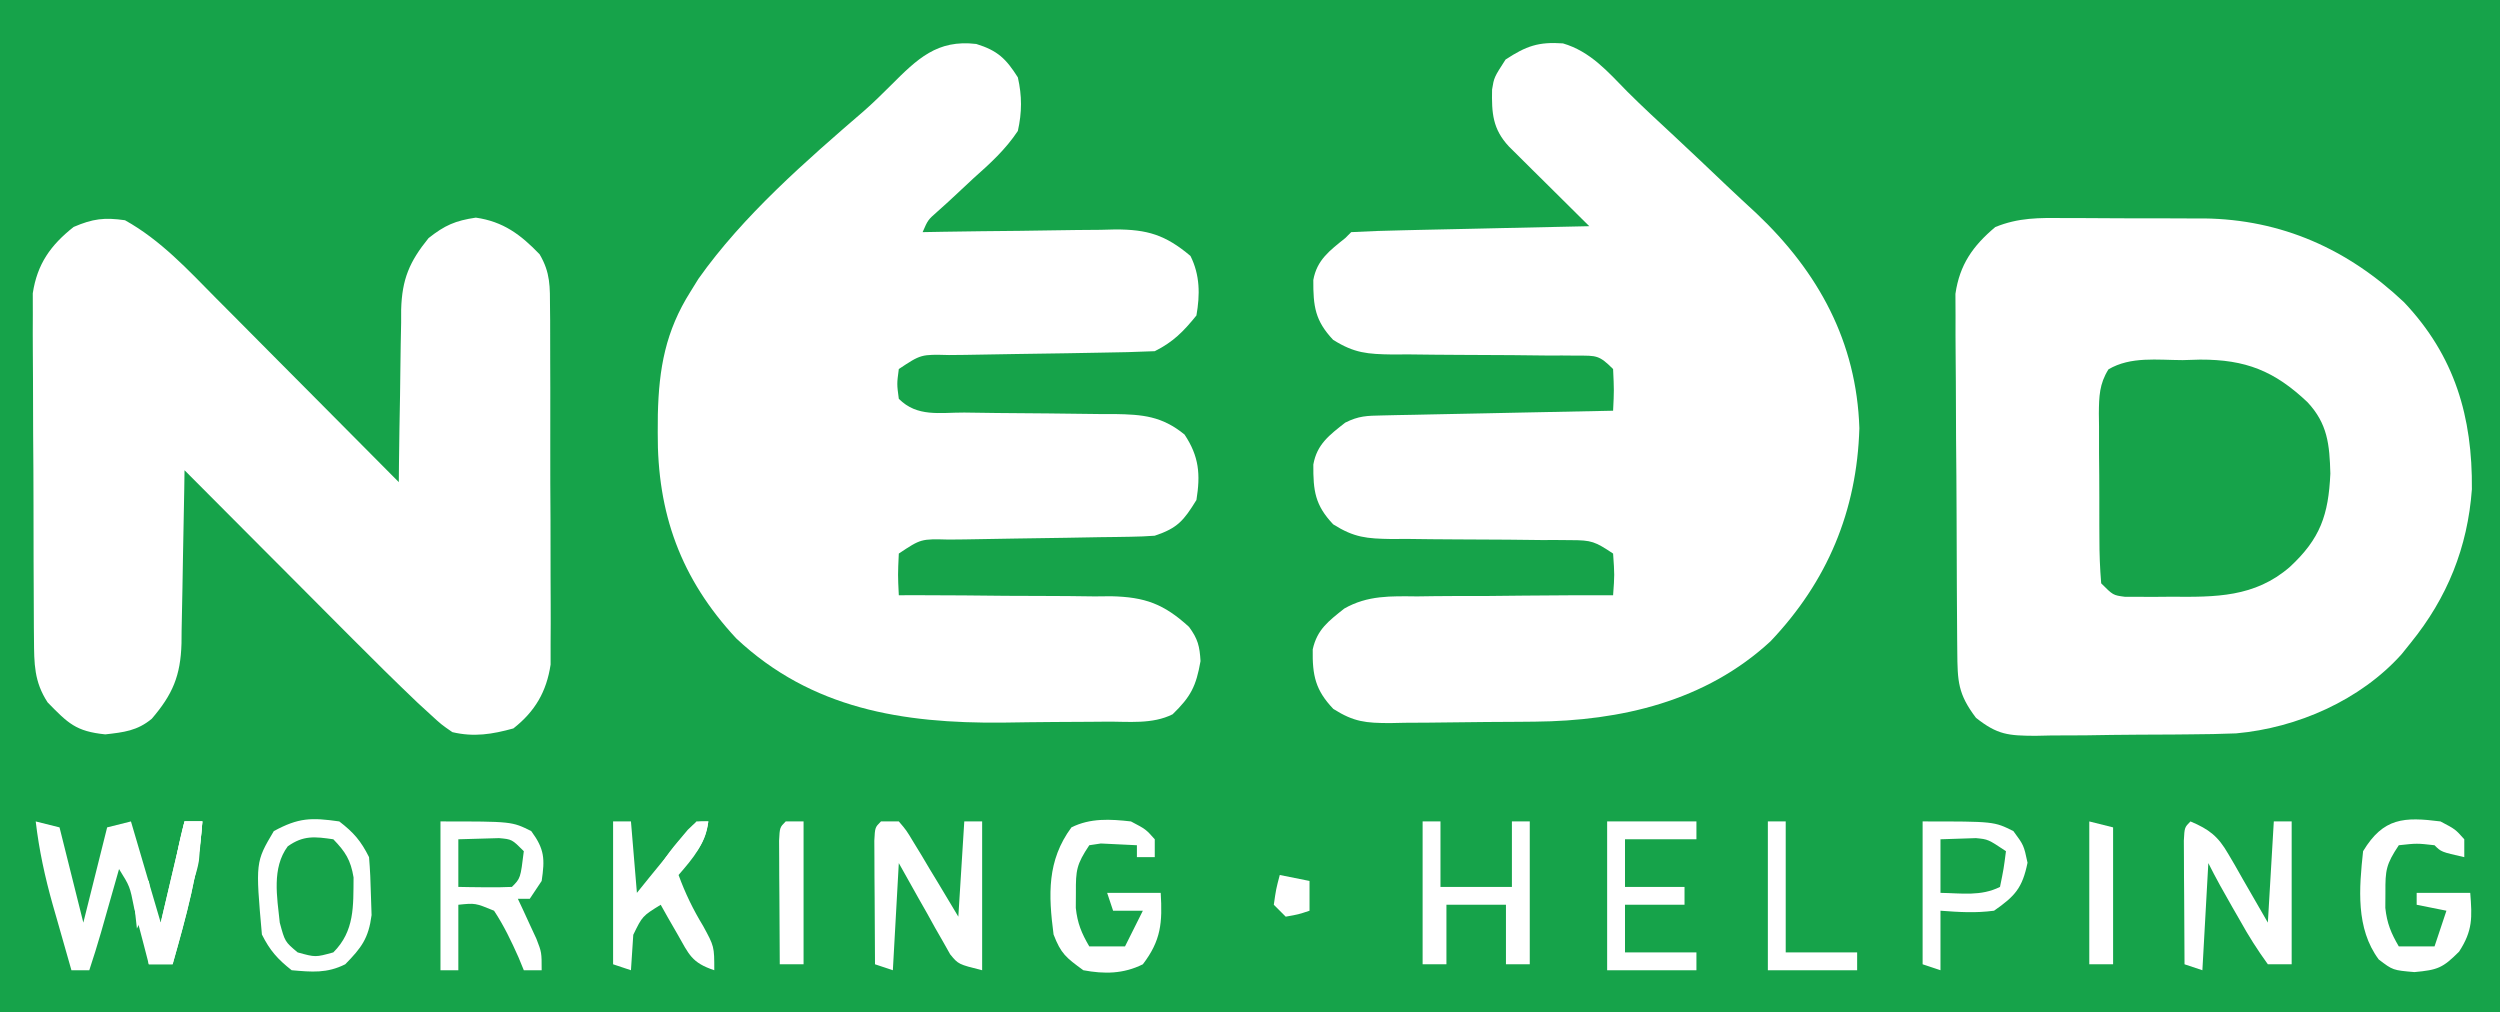
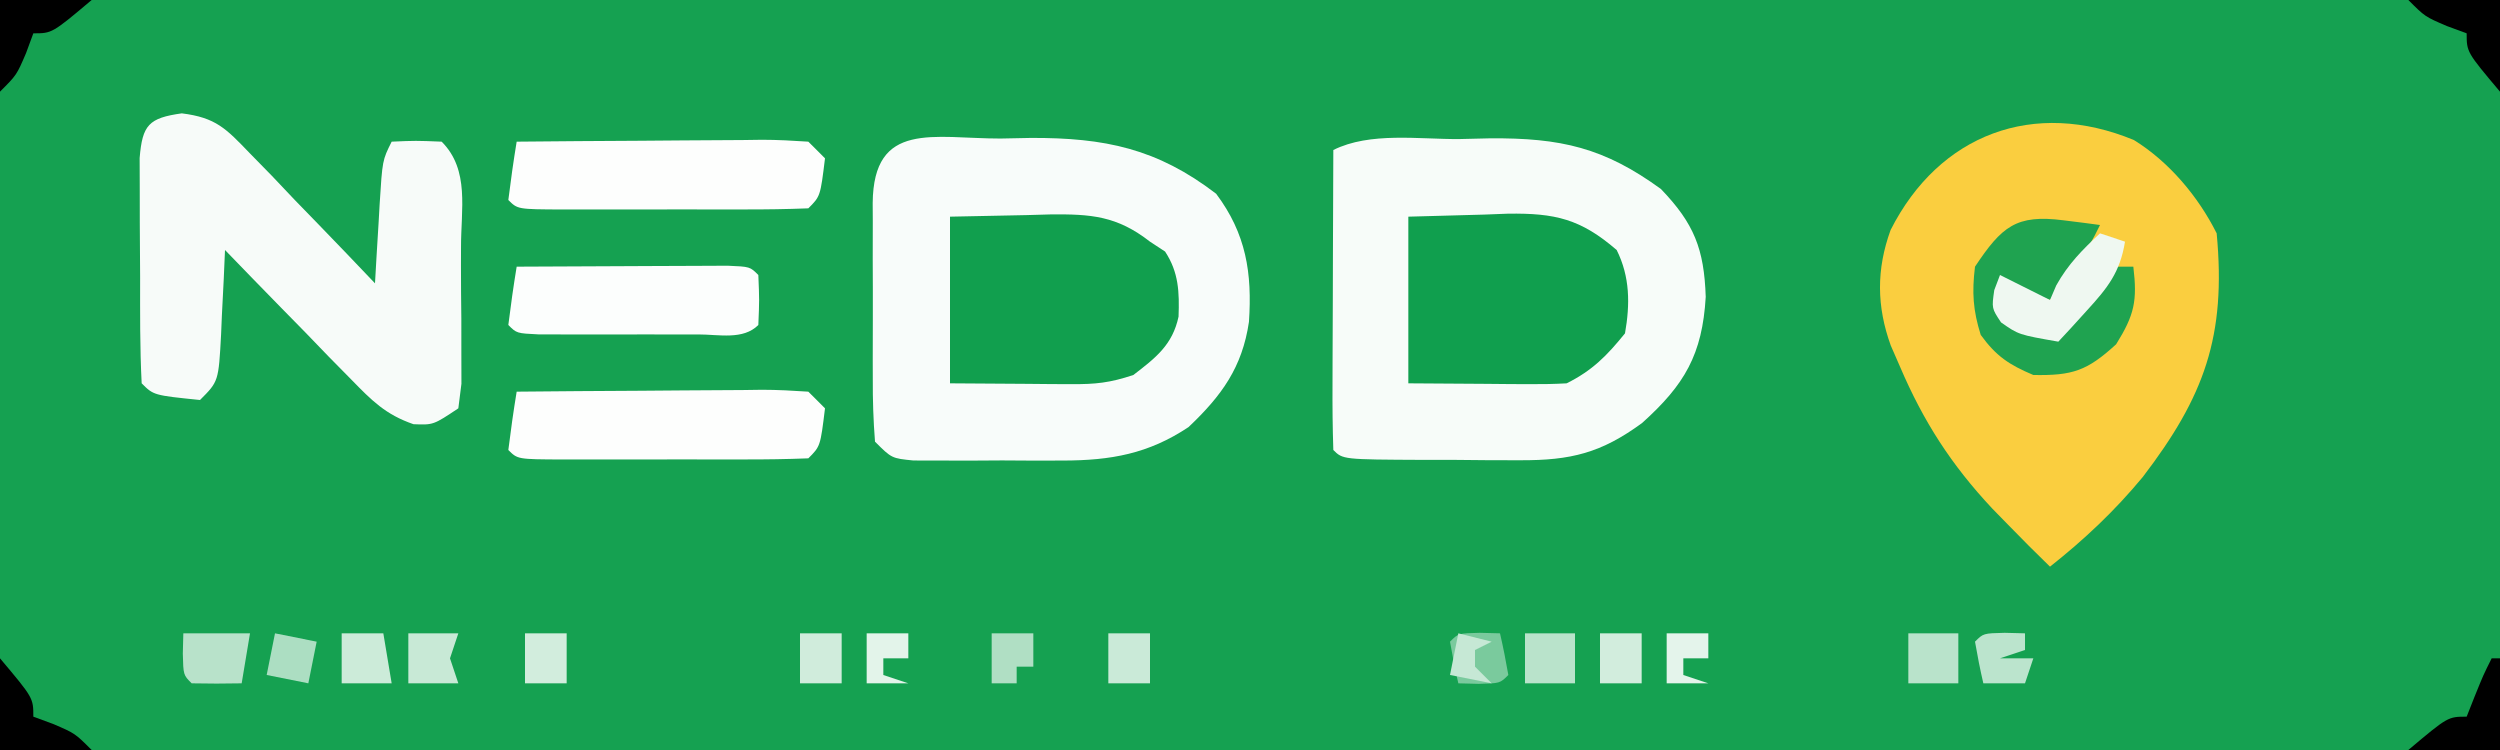
- <svg xmlns="http://www.w3.org/2000/svg" viewBox="395 520 420 170">
-   <path d="M0 0 C399.63 0 799.26 0 1211 0 C1211 399.63 1211 799.26 1211 1211 C811.37 1211 411.74 1211 0 1211 C0 811.37 0 411.74 0 0 Z " fill="#16a34a" transform="translate(0,0)" />
-   <path d="M0 0 C1.259 -0.001 1.259 -0.001 2.544 -0.002 C4.317 0.001 6.09 0.011 7.862 0.027 C10.555 0.051 13.247 0.048 15.939 0.041 C17.668 0.047 19.396 0.054 21.125 0.062 C22.319 0.061 22.319 0.061 23.537 0.06 C36.587 0.223 47.719 5.229 57.141 14.141 C65.679 23.159 68.653 33.421 68.539 45.559 C67.827 55.322 64.407 63.79 58.262 71.363 C57.76 71.988 57.259 72.614 56.742 73.258 C49.815 80.994 39.211 85.655 28.924 86.571 C26.364 86.675 23.812 86.719 21.25 86.734 C20.319 86.743 19.387 86.752 18.428 86.762 C16.472 86.776 14.517 86.785 12.561 86.789 C9.572 86.801 6.585 86.85 3.596 86.9 C1.689 86.91 -0.218 86.917 -2.125 86.922 C-3.015 86.941 -3.904 86.961 -4.821 86.981 C-9.319 86.948 -11.142 86.836 -14.777 83.953 C-17.815 79.942 -17.875 77.826 -17.915 72.806 C-17.922 72.132 -17.928 71.459 -17.935 70.765 C-17.955 68.532 -17.967 66.299 -17.977 64.066 C-17.981 63.303 -17.985 62.54 -17.989 61.754 C-18.01 57.715 -18.024 53.675 -18.033 49.635 C-18.045 45.467 -18.079 41.3 -18.119 37.133 C-18.145 33.924 -18.153 30.716 -18.157 27.507 C-18.162 25.972 -18.173 24.436 -18.192 22.9 C-18.216 20.746 -18.215 18.593 -18.208 16.438 C-18.217 14.602 -18.217 14.602 -18.226 12.729 C-17.514 7.818 -15.298 4.674 -11.534 1.511 C-7.637 -0.089 -4.174 -0.048 0 0 Z " fill="#FFFFFF" transform="translate(741.7383,556.6367)" />
-   <path d="M0 0 C4.62 1.354 7.527 4.747 10.828 8.114 C13.381 10.666 16.04 13.103 18.684 15.56 C21.634 18.308 24.555 21.086 27.476 23.865 C29.137 25.438 30.813 26.994 32.496 28.543 C42.937 38.425 49.329 50.138 49.801 64.648 C49.387 78.56 44.42 90.4 34.871 100.453 C23.951 110.536 9.741 113.82 -4.734 113.949 C-5.602 113.957 -6.469 113.965 -7.363 113.974 C-9.189 113.987 -11.016 113.998 -12.842 114.006 C-14.707 114.018 -16.572 114.038 -18.437 114.068 C-21.14 114.11 -23.843 114.126 -26.547 114.137 C-27.377 114.154 -28.208 114.172 -29.063 114.19 C-33.1 114.175 -35.082 114.023 -38.576 111.809 C-41.578 108.657 -42.113 106.196 -42.037 101.803 C-41.294 98.443 -39.356 97.041 -36.739 94.951 C-32.816 92.704 -28.911 92.862 -24.484 92.906 C-23.54 92.893 -22.595 92.879 -21.622 92.865 C-18.627 92.828 -15.633 92.831 -12.637 92.836 C-10.597 92.818 -8.557 92.797 -6.518 92.773 C-1.536 92.722 3.444 92.706 8.426 92.711 C8.676 89.295 8.676 89.295 8.426 85.711 C5.388 83.686 4.807 83.462 1.401 83.456 C0.596 83.449 -0.208 83.442 -1.037 83.434 C-1.903 83.435 -2.768 83.436 -3.66 83.438 C-5.496 83.417 -7.332 83.396 -9.168 83.375 C-12.06 83.352 -14.952 83.336 -17.845 83.33 C-20.638 83.321 -23.43 83.287 -26.223 83.25 C-27.084 83.255 -27.946 83.26 -28.834 83.265 C-32.935 83.198 -35.051 83.041 -38.596 80.802 C-41.644 77.58 -41.966 75.198 -41.934 70.75 C-41.331 67.331 -39.206 65.779 -36.574 63.711 C-34.291 62.569 -32.939 62.558 -30.4 62.506 C-29.109 62.476 -29.109 62.476 -27.792 62.445 C-26.861 62.428 -25.931 62.412 -24.973 62.395 C-24.021 62.374 -23.069 62.353 -22.089 62.332 C-19.042 62.266 -15.996 62.207 -12.949 62.148 C-10.887 62.105 -8.824 62.062 -6.762 62.018 C-1.699 61.91 3.363 61.809 8.426 61.711 C8.593 58.294 8.593 58.294 8.426 54.711 C6.064 52.349 5.623 52.461 2.423 52.456 C1.598 52.449 0.773 52.442 -0.076 52.434 C-0.969 52.435 -1.862 52.436 -2.781 52.438 C-4.666 52.417 -6.551 52.396 -8.436 52.375 C-11.411 52.352 -14.387 52.336 -17.363 52.33 C-20.232 52.321 -23.1 52.287 -25.969 52.25 C-26.855 52.255 -27.742 52.26 -28.655 52.265 C-32.816 52.199 -35.015 52.062 -38.612 49.802 C-41.641 46.574 -41.962 44.189 -41.938 39.75 C-41.334 36.362 -39.159 34.791 -36.574 32.711 C-36.244 32.381 -35.914 32.051 -35.574 31.711 C-32.619 31.551 -29.684 31.451 -26.727 31.395 C-25.397 31.363 -25.397 31.363 -24.04 31.332 C-21.198 31.266 -18.355 31.207 -15.512 31.148 C-13.589 31.105 -11.667 31.062 -9.744 31.018 C-5.021 30.91 -0.298 30.809 4.426 30.711 C3.752 30.045 3.752 30.045 3.065 29.366 C1.037 27.358 -0.988 25.347 -3.012 23.336 C-3.719 22.637 -4.426 21.939 -5.154 21.219 C-5.828 20.548 -6.501 19.878 -7.195 19.188 C-7.818 18.57 -8.442 17.952 -9.084 17.315 C-11.811 14.38 -11.986 11.722 -11.906 7.754 C-11.574 5.711 -11.574 5.711 -9.637 2.711 C-6.147 0.432 -4.128 -0.284 0 0 Z " fill="#FFFFFF" transform="translate(657.5742,527.2891)" />
-   <path d="M0 0 C3.579 1.106 4.992 2.465 6.984 5.613 C7.693 8.742 7.681 11.481 6.984 14.613 C4.917 17.727 2.332 20.079 -0.453 22.551 C-1.849 23.85 -3.244 25.151 -4.637 26.453 C-5.26 27.014 -5.883 27.574 -6.525 28.152 C-8.126 29.563 -8.126 29.563 -9.016 31.613 C-7.866 31.592 -6.716 31.571 -5.531 31.55 C-1.248 31.477 3.034 31.431 7.317 31.394 C9.168 31.373 11.019 31.346 12.869 31.312 C15.535 31.263 18.201 31.24 20.867 31.223 C21.689 31.202 22.511 31.181 23.358 31.16 C28.707 31.158 31.747 32.042 35.984 35.613 C37.593 38.83 37.597 42.135 36.984 45.613 C34.809 48.304 33.074 50.069 29.984 51.613 C26.947 51.746 23.929 51.823 20.891 51.859 C19.038 51.892 17.185 51.926 15.332 51.959 C12.402 52.006 9.472 52.051 6.542 52.09 C3.721 52.13 0.9 52.181 -1.922 52.234 C-2.802 52.243 -3.682 52.251 -4.589 52.26 C-9.285 52.134 -9.285 52.134 -13.016 54.613 C-13.349 57.113 -13.349 57.113 -13.016 59.613 C-9.917 62.712 -6.186 61.912 -2.027 61.922 C-0.188 61.947 1.651 61.972 3.49 61.998 C6.393 62.027 9.297 62.051 12.2 62.07 C14.999 62.091 17.798 62.131 20.598 62.172 C21.462 62.172 22.327 62.172 23.218 62.172 C27.944 62.25 31.173 62.509 34.984 65.613 C37.444 69.302 37.677 72.33 36.984 76.613 C34.86 80.056 33.836 81.329 29.984 82.613 C28.63 82.716 27.27 82.769 25.912 82.787 C25.098 82.8 24.284 82.814 23.445 82.828 C22.132 82.843 22.132 82.843 20.793 82.859 C18.943 82.892 17.094 82.926 15.244 82.959 C12.325 83.007 9.407 83.051 6.488 83.09 C3.672 83.13 0.858 83.181 -1.957 83.234 C-3.273 83.247 -3.273 83.247 -4.615 83.26 C-9.298 83.136 -9.298 83.136 -13.016 85.613 C-13.182 89.197 -13.182 89.197 -13.016 92.613 C-11.117 92.612 -11.117 92.612 -9.179 92.61 C-4.462 92.614 0.254 92.656 4.971 92.711 C7.009 92.729 9.047 92.737 11.085 92.733 C14.022 92.731 16.957 92.766 19.895 92.809 C20.799 92.799 21.703 92.79 22.635 92.781 C28.356 92.911 31.498 94.061 35.741 97.932 C37.226 99.94 37.53 101.193 37.672 103.676 C36.933 107.91 36.034 109.653 32.984 112.613 C29.553 114.329 25.617 113.82 21.84 113.852 C20.919 113.86 19.998 113.868 19.05 113.876 C17.092 113.89 15.134 113.901 13.176 113.908 C10.222 113.925 7.268 113.969 4.314 114.014 C-12.295 114.151 -27.675 111.75 -40.328 99.863 C-49.665 89.819 -53.604 78.857 -53.516 65.301 C-53.51 64.285 -53.504 63.27 -53.498 62.224 C-53.314 54.485 -52.212 48.254 -48.016 41.613 C-47.358 40.55 -47.358 40.55 -46.688 39.465 C-39.201 28.865 -28.613 19.646 -18.822 11.207 C-17.283 9.849 -15.814 8.412 -14.363 6.961 C-9.902 2.5 -6.582 -0.782 0 0 Z " fill="#FFFFFF" transform="translate(559.0156,527.3867)" />
-   <path d="M0 0 C6.012 3.357 10.529 8.275 15.336 13.141 C16.655 14.464 16.655 14.464 18.001 15.814 C20.322 18.145 22.639 20.48 24.954 22.817 C27.324 25.207 29.699 27.592 32.074 29.977 C36.721 34.646 41.363 39.321 46 44 C46.009 42.971 46.019 41.942 46.028 40.882 C46.068 37.046 46.134 33.211 46.208 29.376 C46.236 27.72 46.257 26.063 46.271 24.406 C46.293 22.018 46.339 19.63 46.391 17.242 C46.392 16.508 46.393 15.773 46.394 15.016 C46.539 9.892 47.788 6.96 51 3 C53.74 0.837 55.487 0.076 58.938 -0.438 C63.536 0.219 66.468 2.406 69.651 5.717 C71.495 8.838 71.388 11.169 71.404 14.785 C71.411 15.458 71.418 16.132 71.425 16.826 C71.443 19.048 71.439 21.27 71.434 23.492 C71.438 25.042 71.443 26.591 71.449 28.14 C71.458 31.387 71.456 34.633 71.446 37.879 C71.435 42.031 71.455 46.182 71.484 50.334 C71.502 53.534 71.502 56.734 71.496 59.934 C71.496 61.464 71.502 62.994 71.515 64.524 C71.53 66.669 71.519 68.812 71.502 70.957 C71.502 72.175 71.501 73.393 71.501 74.648 C70.821 79.199 68.889 82.516 65.25 85.375 C61.687 86.365 58.599 86.853 55 86 C53.147 84.722 53.147 84.722 51.289 83.013 C50.246 82.057 50.246 82.057 49.182 81.082 C45.443 77.514 41.767 73.889 38.125 70.223 C37.315 69.411 36.505 68.6 35.671 67.764 C33.111 65.199 30.556 62.631 28 60.062 C26.254 58.312 24.508 56.561 22.762 54.811 C18.505 50.543 14.251 46.273 10 42 C9.985 43.034 9.971 44.068 9.956 45.134 C9.898 48.982 9.82 52.831 9.738 56.679 C9.704 58.342 9.676 60.006 9.654 61.669 C9.62 64.065 9.568 66.46 9.512 68.855 C9.502 69.965 9.502 69.965 9.492 71.097 C9.338 76.545 7.994 79.674 4.5 83.75 C2.068 85.777 -0.213 86.024 -3.312 86.375 C-8.255 85.872 -9.56 84.52 -13 81 C-15.276 77.517 -15.264 74.505 -15.291 70.399 C-15.297 69.745 -15.304 69.091 -15.311 68.417 C-15.33 66.259 -15.334 64.103 -15.336 61.945 C-15.342 60.441 -15.349 58.936 -15.356 57.432 C-15.368 54.28 -15.372 51.127 -15.371 47.975 C-15.37 43.944 -15.398 39.914 -15.432 35.884 C-15.454 32.776 -15.458 29.669 -15.457 26.562 C-15.46 25.076 -15.469 23.591 -15.484 22.105 C-15.504 20.023 -15.498 17.942 -15.486 15.86 C-15.489 14.677 -15.492 13.495 -15.494 12.276 C-14.751 7.353 -12.498 4.183 -8.625 1.125 C-5.398 -0.258 -3.483 -0.498 0 0 Z " fill="#FFFFFF" transform="translate(416,557)" />
-   <path d="M0 0 C0.969 -0.028 1.937 -0.057 2.936 -0.086 C10.589 -0.107 15.407 1.808 20.958 7.055 C24.357 10.681 24.68 14.194 24.812 19.062 C24.502 26.018 23.12 30.004 18 34.75 C12.09 39.875 5.492 39.814 -1.938 39.75 C-2.848 39.758 -3.758 39.765 -4.695 39.773 C-5.564 39.771 -6.433 39.768 -7.328 39.766 C-8.117 39.763 -8.907 39.761 -9.72 39.759 C-11.688 39.5 -11.688 39.5 -13.688 37.5 C-13.899 34.954 -13.991 32.52 -13.988 29.973 C-13.993 29.228 -13.997 28.483 -14.001 27.716 C-14.007 26.14 -14.008 24.564 -14.003 22.988 C-14 20.575 -14.023 18.164 -14.049 15.752 C-14.051 14.221 -14.052 12.691 -14.051 11.16 C-14.06 10.438 -14.069 9.716 -14.079 8.972 C-14.052 6.117 -14.005 4.006 -12.466 1.551 C-8.725 -0.659 -4.223 -0.011 0 0 Z " fill="#16a34a" transform="translate(761.6875,580.5)" />
-   <path d="M0 0 C2.431 1.87 3.641 3.281 5 6 C5.175 8.099 5.267 10.206 5.312 12.312 C5.35 13.443 5.387 14.574 5.426 15.738 C4.916 19.643 3.728 21.221 1 24 C-2.092 25.546 -4.594 25.294 -8 25 C-10.365 23.133 -11.66 21.679 -13 19 C-14.08 6.823 -14.08 6.823 -11 1.625 C-6.825 -0.637 -4.72 -0.674 0 0 Z " fill="#16a34a" transform="translate(452,658)" />
-   <path d="M0 0 C12 0 12 0 15.25 1.625 C17.494 4.67 17.552 6.295 17 10 C16.01 11.485 16.01 11.485 15 13 C14.34 13 13.68 13 13 13 C13.289 13.615 13.578 14.23 13.875 14.863 C14.246 15.672 14.617 16.48 15 17.312 C15.371 18.113 15.742 18.914 16.125 19.738 C17 22 17 22 17 25 C16.01 25 15.02 25 14 25 C13.563 23.935 13.563 23.935 13.117 22.848 C11.886 20.086 10.665 17.526 9 15 C5.845 13.704 5.845 13.704 3 14 C3 17.63 3 21.26 3 25 C2.01 25 1.02 25 0 25 C0 16.75 0 8.5 0 0 Z " fill="#FFFFFF" transform="translate(469,658)" />
-   <path d="M0 0 C1.32 0.33 2.64 0.66 4 1 C5.32 6.28 6.64 11.56 8 17 C9.32 11.72 10.64 6.44 12 1 C13.32 0.67 14.64 0.34 16 0 C18.475 8.415 18.475 8.415 21 17 C22.32 11.39 23.64 5.78 25 0 C25.99 0 26.98 0 28 0 C27.416 8.316 25.262 16.015 23 24 C21.68 24 20.36 24 19 24 C18.723 22.929 18.446 21.858 18.16 20.754 C17.794 19.357 17.429 17.96 17.062 16.562 C16.88 15.855 16.698 15.148 16.51 14.42 C15.819 10.924 15.819 10.924 14 8 C13.723 8.976 13.446 9.952 13.16 10.957 C12.794 12.242 12.428 13.527 12.062 14.812 C11.703 16.077 11.343 17.342 10.973 18.645 C10.355 20.775 9.701 22.896 9 25 C8.01 25 7.02 25 6 25 C5.182 22.147 4.37 19.293 3.562 16.438 C3.332 15.638 3.102 14.838 2.865 14.014 C1.55 9.343 0.563 4.821 0 0 Z " fill="#FFFFFF" transform="translate(401,658)" />
-   <path d="M0 0 C12 0 12 0 15.25 1.625 C17 4 17 4 17.625 6.938 C16.763 11.159 15.537 12.546 12 15 C8.873 15.413 6.176 15.237 3 15 C3 18.3 3 21.6 3 25 C2.01 24.67 1.02 24.34 0 24 C0 16.08 0 8.16 0 0 Z " fill="#FFFFFF" transform="translate(718,658)" />
-   <path d="M0 0 C0.99 0 1.98 0 3 0 C4.259 1.469 4.259 1.469 5.48 3.5 C5.922 4.222 6.363 4.944 6.818 5.688 C7.496 6.832 7.496 6.832 8.188 8 C8.651 8.763 9.114 9.526 9.592 10.312 C10.738 12.202 11.87 14.101 13 16 C13.33 10.72 13.66 5.44 14 0 C14.99 0 15.98 0 17 0 C17 8.25 17 16.5 17 25 C13 24 13 24 11.628 22.326 C11.031 21.265 11.031 21.265 10.422 20.184 C9.984 19.42 9.545 18.656 9.094 17.869 C8.429 16.665 8.429 16.665 7.75 15.438 C7.291 14.631 6.832 13.825 6.359 12.994 C5.228 11.003 4.113 9.002 3 7 C2.67 12.94 2.34 18.88 2 25 C1.01 24.67 0.02 24.34 -1 24 C-1.029 20.188 -1.047 16.375 -1.062 12.562 C-1.071 11.474 -1.079 10.385 -1.088 9.264 C-1.091 8.229 -1.094 7.195 -1.098 6.129 C-1.103 5.171 -1.108 4.212 -1.114 3.225 C-1 1 -1 1 0 0 Z " fill="#FFFFFF" transform="translate(543,658)" />
-   <path d="M0 0 C3.164 1.337 4.648 2.506 6.359 5.477 C6.715 6.081 7.07 6.685 7.437 7.307 C7.87 8.072 8.303 8.837 8.75 9.625 C10.152 12.059 11.555 14.492 13 17 C13.33 11.39 13.66 5.78 14 0 C14.99 0 15.98 0 17 0 C17 7.92 17 15.84 17 24 C15.68 24 14.36 24 13 24 C11.229 21.554 9.766 19.249 8.312 16.625 C7.91 15.926 7.507 15.228 7.092 14.508 C5.671 12.033 4.276 9.553 3 7 C2.67 12.94 2.34 18.88 2 25 C1.01 24.67 0.02 24.34 -1 24 C-1.029 20.188 -1.047 16.375 -1.062 12.562 C-1.071 11.474 -1.079 10.385 -1.088 9.264 C-1.091 8.229 -1.094 7.195 -1.098 6.129 C-1.103 5.171 -1.108 4.212 -1.114 3.225 C-1 1 -1 1 0 0 Z " fill="#FFFFFF" transform="translate(763,658)" />
-   <path d="M0 0 C0.99 0 1.98 0 3 0 C3 3.63 3 7.26 3 11 C6.96 11 10.92 11 15 11 C15 7.37 15 3.74 15 0 C15.99 0 16.98 0 18 0 C18 7.92 18 15.84 18 24 C16.68 24 15.36 24 14 24 C14 20.7 14 17.4 14 14 C10.7 14 7.4 14 4 14 C4 17.3 4 20.6 4 24 C2.68 24 1.36 24 0 24 C0 16.08 0 8.16 0 0 Z " fill="#FFFFFF" transform="translate(634,658)" />
-   <path d="M0 0 C2.5 1.312 2.5 1.312 4 3 C4 3.99 4 4.98 4 6 C0.125 5.125 0.125 5.125 -1 4 C-3.958 3.667 -3.958 3.667 -7 4 C-9.152 7.227 -9.272 8.205 -9.25 11.938 C-9.255 12.792 -9.26 13.647 -9.266 14.527 C-8.987 17.12 -8.307 18.765 -7 21 C-5.02 21 -3.04 21 -1 21 C-0.34 19.02 0.32 17.04 1 15 C-0.65 14.67 -2.3 14.34 -4 14 C-4 13.34 -4 12.68 -4 12 C-1.03 12 1.94 12 5 12 C5.325 16.14 5.43 18.34 3.125 21.875 C0.374 24.626 -0.452 24.949 -4.375 25.312 C-8 25 -8 25 -10.375 23.188 C-14.257 17.962 -13.669 11.214 -13 5 C-9.588 -0.652 -6.101 -0.775 0 0 Z " fill="#FFFFFF" transform="translate(805,658)" />
-   <path d="M0 0 C2.431 1.87 3.641 3.281 5 6 C5.175 8.099 5.267 10.206 5.312 12.312 C5.35 13.443 5.387 14.574 5.426 15.738 C4.916 19.643 3.728 21.221 1 24 C-2.092 25.546 -4.594 25.294 -8 25 C-10.365 23.133 -11.66 21.679 -13 19 C-14.08 6.823 -14.08 6.823 -11 1.625 C-6.825 -0.637 -4.72 -0.674 0 0 Z M-8.664 4.191 C-11.359 7.839 -10.454 12.683 -10 17 C-9.135 20.206 -9.135 20.206 -7 22 C-4 22.833 -4 22.833 -1 22 C2.601 18.399 2.354 14.211 2.398 9.402 C1.916 6.494 1.04 5.108 -1 3 C-4.114 2.546 -6.048 2.318 -8.664 4.191 Z " fill="#FFFFFF" transform="translate(452,658)" />
-   <path d="M0 0 C2.5 1.312 2.5 1.312 4 3 C4 3.99 4 4.98 4 6 C3.01 6 2.02 6 1 6 C1 5.34 1 4.68 1 4 C-0.279 3.938 -1.558 3.876 -2.875 3.812 C-3.594 3.778 -4.314 3.743 -5.055 3.707 C-5.697 3.804 -6.339 3.9 -7 4 C-9.152 7.227 -9.272 8.205 -9.25 11.938 C-9.255 12.792 -9.26 13.647 -9.266 14.527 C-8.987 17.12 -8.307 18.765 -7 21 C-5.02 21 -3.04 21 -1 21 C-0.01 19.02 0.98 17.04 2 15 C0.35 15 -1.3 15 -3 15 C-3.33 14.01 -3.66 13.02 -4 12 C-1.03 12 1.94 12 5 12 C5.294 16.992 5.078 19.974 2 24 C-1.261 25.63 -4.488 25.658 -8 25 C-10.936 22.859 -11.749 22.232 -13 19 C-13.87 12.323 -14.12 6.584 -10 1 C-6.815 -0.593 -3.467 -0.391 0 0 Z " fill="#FFFFFF" transform="translate(585,658)" />
-   <path d="M0 0 C0.99 0 1.98 0 3 0 C3.33 3.96 3.66 7.92 4 12 C5.048 10.701 5.048 10.701 6.117 9.375 C7.036 8.25 7.955 7.125 8.875 6 C9.335 5.428 9.795 4.855 10.27 4.266 C11.468 2.806 12.73 1.399 14 0 C14.66 0 15.32 0 16 0 C15.426 3.871 13.513 6.082 11 9 C12.114 12.064 13.438 14.786 15.125 17.562 C17 21 17 21 17 25 C13.179 23.726 12.77 22.374 10.812 18.938 C10.283 18.018 9.753 17.099 9.207 16.152 C8.809 15.442 8.41 14.732 8 14 C4.922 15.9 4.922 15.9 3.391 19.043 C3.344 19.751 3.298 20.458 3.25 21.188 C3.167 22.446 3.085 23.704 3 25 C2.01 24.67 1.02 24.34 0 24 C0 16.08 0 8.16 0 0 Z " fill="#FFFFFF" transform="translate(498,658)" />
-   <path d="M0 0 C4.95 0 9.9 0 15 0 C15 0.99 15 1.98 15 3 C11.04 3 7.08 3 3 3 C3 5.64 3 8.28 3 11 C6.3 11 9.6 11 13 11 C13 11.99 13 12.98 13 14 C9.7 14 6.4 14 3 14 C3 16.64 3 19.28 3 22 C6.96 22 10.92 22 15 22 C15 22.99 15 23.98 15 25 C10.05 25 5.1 25 0 25 C0 16.75 0 8.5 0 0 Z " fill="#FFFFFF" transform="translate(665,658)" />
-   <path d="M0 0 C0.99 0 1.98 0 3 0 C3 7.26 3 14.52 3 22 C6.96 22 10.92 22 15 22 C15 22.99 15 23.98 15 25 C10.05 25 5.1 25 0 25 C0 16.75 0 8.5 0 0 Z " fill="#FFFFFF" transform="translate(692,658)" />
-   <path d="M0 0 C1.32 0.33 2.64 0.66 4 1 C4 8.59 4 16.18 4 24 C2.68 24 1.36 24 0 24 C0 16.08 0 8.16 0 0 Z " fill="#FFFFFF" transform="translate(746,658)" />
-   <path d="M0 0 C0.99 0 1.98 0 3 0 C3 7.92 3 15.84 3 24 C1.68 24 0.36 24 -1 24 C-1.029 20.188 -1.047 16.375 -1.062 12.562 C-1.071 11.474 -1.079 10.385 -1.088 9.264 C-1.091 8.229 -1.094 7.195 -1.098 6.129 C-1.103 5.171 -1.108 4.212 -1.114 3.225 C-1 1 -1 1 0 0 Z " fill="#FFFFFF" transform="translate(527,658)" />
-   <path d="M0 0 C0.99 0 1.98 0 3 0 C2.416 8.316 0.262 16.015 -2 24 C-3.32 24 -4.64 24 -6 24 C-6.33 21.36 -6.66 18.72 -7 16 C-6.01 16.33 -5.02 16.66 -4 17 C-2.68 11.39 -1.36 5.78 0 0 Z " fill="#FFFFFF" transform="translate(426,658)" />
-   <path d="M0 0 C1.258 -0.041 2.516 -0.083 3.812 -0.125 C4.52 -0.148 5.228 -0.171 5.957 -0.195 C8 0 8 0 11 2 C10.625 4.938 10.625 4.938 10 8 C6.785 9.607 3.564 9.057 0 9 C0 6.03 0 3.06 0 0 Z " fill="#16a34a" transform="translate(721,661)" />
-   <path d="M0 0 C1.458 -0.054 2.916 -0.093 4.375 -0.125 C5.187 -0.148 5.999 -0.171 6.836 -0.195 C9 0 9 0 11 2 C10.444 6.556 10.444 6.556 9 8 C7.481 8.072 5.958 8.084 4.438 8.062 C3.611 8.053 2.785 8.044 1.934 8.035 C1.296 8.024 0.657 8.012 0 8 C0 5.36 0 2.72 0 0 Z " fill="#16a34a" transform="translate(472,661)" />
-   <path d="M0 0 C0.99 0 1.98 0 3 0 C2.885 1.418 2.757 2.834 2.625 4.25 C2.555 5.039 2.486 5.828 2.414 6.641 C1.985 9.086 1.214 10.848 0 13 C-0.66 12.34 -1.32 11.68 -2 11 C-1.652 7.246 -1.017 3.63 0 0 Z " fill="#FFFFFF" transform="translate(426,658)" />
-   <path d="M0 0 C1.65 0.33 3.3 0.66 5 1 C5 2.65 5 4.3 5 6 C3.125 6.625 3.125 6.625 1 7 C0.34 6.34 -0.32 5.68 -1 5 C-0.625 2.375 -0.625 2.375 0 0 Z " fill="#FFFFFF" transform="translate(610,667)" />
-   <path d="M0 0 C-0.474 4.267 -2.883 6.246 -6 9 C-8.312 10.312 -8.312 10.312 -10 11 C-8.648 8.061 -7.101 5.708 -5 3.25 C-4.484 2.636 -3.969 2.023 -3.438 1.391 C-2 0 -2 0 0 0 Z " fill="#FFFFFF" transform="translate(514,658)" />
-   <path d="M0 0 C0.99 0.33 1.98 0.66 3 1 C3.33 2.98 3.66 4.96 4 7 C3.34 7 2.68 7 2 7 C1.67 7.66 1.34 8.32 1 9 C0.67 6.03 0.34 3.06 0 0 Z " fill="#FFFFFF" transform="translate(417,667)" />
+ <svg xmlns="http://www.w3.org/2000/svg" version="1.1" width="300" height="90">
+   <path d="M0 0 C99 0 198 0 300 0 C300 29.7 300 59.4 300 90 C201 90 102 90 0 90 C0 60.3 0 30.6 0 0 Z " fill="#15A151" transform="translate(0,0)" />
+   <path d="M0 0 C1.203 -0.024 2.407 -0.049 3.646 -0.074 C12.521 -0.103 18.795 1.202 25.875 6.625 C29.484 11.437 30.206 16.151 29.812 22 C29.004 27.464 26.541 30.856 22.562 34.625 C17.747 37.835 13.235 38.629 7.516 38.641 C6.326 38.643 5.136 38.646 3.91 38.648 C2.067 38.637 2.067 38.637 0.188 38.625 C-1.056 38.633 -2.3 38.64 -3.582 38.648 C-5.359 38.645 -5.359 38.645 -7.172 38.641 C-8.254 38.638 -9.337 38.636 -10.452 38.634 C-13.062 38.375 -13.062 38.375 -15.062 36.375 C-15.262 33.817 -15.342 31.371 -15.328 28.812 C-15.33 28.065 -15.332 27.318 -15.334 26.549 C-15.335 24.968 -15.332 23.388 -15.323 21.808 C-15.313 19.385 -15.323 16.962 -15.336 14.539 C-15.335 13.005 -15.332 11.471 -15.328 9.938 C-15.332 9.21 -15.336 8.483 -15.34 7.734 C-15.248 -2.197 -8.014 0.008 0 0 Z " fill="#F8FCFA" transform="translate(120.0625,16.625)" />
+   <path d="M0 0 C1.212 -0.029 2.423 -0.058 3.672 -0.088 C12.189 -0.148 17.366 1.029 24.188 5.996 C28.154 10.119 29.372 13.176 29.562 18.938 C29.154 25.869 27.019 29.493 21.938 34.062 C17.019 37.676 13.379 38.565 7.297 38.543 C6.054 38.541 4.812 38.539 3.531 38.537 C1.598 38.519 1.598 38.519 -0.375 38.5 C-1.68 38.499 -2.984 38.499 -4.328 38.498 C-13.985 38.453 -13.985 38.453 -15.125 37.312 C-15.214 34.646 -15.24 32.006 -15.223 29.34 C-15.221 28.542 -15.22 27.745 -15.218 26.923 C-15.213 24.365 -15.2 21.808 -15.188 19.25 C-15.182 17.52 -15.178 15.79 -15.174 14.061 C-15.163 9.811 -15.146 5.562 -15.125 1.312 C-10.729 -0.885 -4.827 0.038 0 0 Z " fill="#F7FCF9" transform="translate(175.125,16.6875)" />
+   <path d="M0 0 C4.211 2.605 7.716 6.772 9.926 11.191 C11.089 23.551 8.443 30.777 1.051 40.441 C-2.336 44.524 -5.92 47.903 -10.074 51.191 C-11.77 49.548 -13.429 47.884 -15.074 46.191 C-15.714 45.537 -16.353 44.882 -17.012 44.207 C-21.913 38.971 -25.26 33.78 -28.074 27.191 C-28.439 26.356 -28.804 25.521 -29.18 24.66 C-30.887 19.948 -30.918 15.512 -29.199 10.785 C-23.364 -0.732 -11.987 -4.973 0 0 Z " fill="#FACE3F" transform="translate(256.0742,16.80859)" />
+   <path d="M0 0 C4.096 0.512 5.307 1.824 8.146 4.773 C9.029 5.676 9.912 6.578 10.822 7.508 C11.725 8.462 12.629 9.416 13.56 10.398 C14.495 11.363 15.431 12.327 16.369 13.289 C18.655 15.646 20.926 18.016 23.185 20.398 C23.246 19.339 23.306 18.279 23.369 17.188 C23.453 15.799 23.538 14.411 23.623 13.023 C23.662 12.325 23.701 11.626 23.742 10.906 C24.072 5.625 24.072 5.625 25.185 3.398 C28.06 3.273 28.06 3.273 31.185 3.398 C34.579 6.793 33.488 11.558 33.507 16.141 C33.504 17.188 33.504 17.188 33.501 18.257 C33.498 20.39 33.521 22.523 33.546 24.656 C33.549 26.008 33.549 27.359 33.548 28.711 C33.551 29.945 33.554 31.178 33.557 32.449 C33.435 33.422 33.312 34.396 33.185 35.398 C30.185 37.398 30.185 37.398 27.802 37.303 C24.441 36.141 22.799 34.467 20.322 31.926 C18.992 30.577 18.992 30.577 17.636 29.201 C16.724 28.256 15.812 27.31 14.873 26.336 C13.933 25.376 12.992 24.417 12.05 23.459 C9.753 21.114 7.465 18.761 5.185 16.398 C5.136 17.53 5.087 18.662 5.037 19.828 C4.962 21.31 4.886 22.792 4.81 24.273 C4.779 25.02 4.748 25.766 4.716 26.535 C4.412 32.172 4.412 32.172 2.185 34.398 C-3.383 33.83 -3.383 33.83 -4.815 32.398 C-5.033 28.141 -5.001 23.878 -5 19.615 C-5.002 17.473 -5.021 15.332 -5.04 13.189 C-5.042 11.833 -5.044 10.477 -5.045 9.121 C-5.05 7.881 -5.054 6.641 -5.058 5.364 C-4.731 1.376 -3.958 0.56 0 0 Z " fill="#F7FBF9" transform="translate(21.81494,13.60156)" />
+   <path d="M0 0 C3.032 -0.062 6.064 -0.124 9.188 -0.188 C10.607 -0.228 10.607 -0.228 12.055 -0.27 C16.903 -0.318 20.032 -0.1 24 3 C24.897 3.588 24.897 3.588 25.812 4.188 C27.454 6.692 27.529 9.052 27.426 11.996 C26.704 15.393 24.668 16.952 22 19 C19.176 19.941 17.471 20.117 14.551 20.098 C13.787 20.095 13.023 20.093 12.236 20.09 C11.271 20.081 10.306 20.072 9.312 20.062 C4.703 20.032 4.703 20.032 0 20 C0 13.4 0 6.8 0 0 Z " fill="#119F4E" transform="translate(114,26)" />
+   <path d="M0 0 C3.011 -0.083 6.022 -0.165 9.125 -0.25 C10.062 -0.286 11 -0.323 11.965 -0.36 C17.63 -0.435 20.676 0.27 25 4 C26.608 7.217 26.613 10.521 26 14 C23.824 16.691 22.089 18.455 19 20 C17.552 20.083 16.099 20.107 14.648 20.098 C13.882 20.095 13.115 20.093 12.326 20.09 C11.352 20.081 10.378 20.072 9.375 20.062 C6.281 20.042 3.188 20.021 0 20 C0 13.4 0 6.8 0 0 Z " fill="#109F4E" transform="translate(169,26)" />
+   <path d="M0 0 C4.948 -0.049 9.896 -0.086 14.844 -0.11 C16.528 -0.12 18.212 -0.134 19.896 -0.151 C22.313 -0.175 24.731 -0.186 27.148 -0.195 C27.904 -0.206 28.659 -0.216 29.437 -0.227 C31.293 -0.227 33.148 -0.122 35 0 C35.66 0.66 36.32 1.32 37 2 C36.444 6.556 36.444 6.556 35 8 C32.418 8.101 29.864 8.14 27.281 8.133 C26.122 8.134 26.122 8.134 24.939 8.136 C23.301 8.136 21.663 8.135 20.026 8.13 C17.511 8.125 14.996 8.13 12.48 8.137 C10.893 8.136 9.306 8.135 7.719 8.133 C6.961 8.135 6.204 8.137 5.424 8.139 C0.115 8.115 0.115 8.115 -1 7 C-0.713 4.661 -0.381 2.326 0 0 Z " fill="#FDFEFD" transform="translate(62,47)" />
+   <path d="M0 0 C4.948 -0.049 9.896 -0.086 14.844 -0.11 C16.528 -0.12 18.212 -0.134 19.896 -0.151 C22.313 -0.175 24.731 -0.186 27.148 -0.195 C27.904 -0.206 28.659 -0.216 29.437 -0.227 C31.293 -0.227 33.148 -0.122 35 0 C35.66 0.66 36.32 1.32 37 2 C36.444 6.556 36.444 6.556 35 8 C32.418 8.101 29.864 8.14 27.281 8.133 C26.122 8.134 26.122 8.134 24.939 8.136 C23.301 8.136 21.663 8.135 20.026 8.13 C17.511 8.125 14.996 8.13 12.48 8.137 C10.893 8.136 9.306 8.135 7.719 8.133 C6.961 8.135 6.204 8.137 5.424 8.139 C0.115 8.115 0.115 8.115 -1 7 C-0.713 4.661 -0.381 2.326 0 0 Z " fill="#FDFEFD" transform="translate(62,17)" />
+   <path d="M0 0 C3.969 -0.025 7.939 -0.043 11.908 -0.055 C13.259 -0.06 14.61 -0.067 15.962 -0.075 C17.9 -0.088 19.839 -0.093 21.777 -0.098 C23.529 -0.106 23.529 -0.106 25.316 -0.114 C28 0 28 0 29 1 C29.125 4 29.125 4 29 7 C27.17 8.83 24.268 8.13 21.812 8.133 C20.557 8.134 19.301 8.135 18.008 8.137 C17.351 8.135 16.694 8.133 16.017 8.13 C14.008 8.125 12 8.13 9.992 8.137 C8.737 8.135 7.481 8.134 6.188 8.133 C5.026 8.132 3.865 8.131 2.668 8.129 C0 8 0 8 -1 7 C-0.713 4.661 -0.381 2.326 0 0 Z " fill="#FCFEFD" transform="translate(62,32)" />
+   <path d="M0 0 C1.226 0.153 1.226 0.153 2.477 0.309 C3.416 0.434 3.416 0.434 4.375 0.562 C2.761 3.965 0.789 6.666 -1.625 9.562 C-3.605 8.902 -5.585 8.242 -7.625 7.562 C-7.052 10.43 -6.764 11.424 -4.625 13.562 C-0.685 14.02 -0.685 14.02 1.227 11.812 C1.812 11.07 2.397 10.328 3 9.562 C4.086 8.197 5.204 6.855 6.375 5.562 C7.035 5.562 7.695 5.562 8.375 5.562 C8.862 9.65 8.523 11.324 6.312 14.875 C2.817 18.073 1.078 18.646 -3.625 18.562 C-6.534 17.334 -8.091 16.301 -9.938 13.75 C-10.866 10.796 -11.003 8.647 -10.625 5.562 C-7.408 0.737 -5.694 -0.732 0 0 Z " fill="#1FA350" transform="translate(247.625,26.4375)" />
+   <path d="M0 0 C0.99 0.33 1.98 0.66 3 1 C2.415 4.661 0.917 6.545 -1.562 9.25 C-2.203 9.956 -2.844 10.663 -3.504 11.391 C-3.998 11.922 -4.491 12.453 -5 13 C-9.766 12.164 -9.766 12.164 -11.875 10.688 C-13 9 -13 9 -12.688 6.812 C-12.347 5.915 -12.347 5.915 -12 5 C-10 6 -8 7 -6 8 C-5.753 7.423 -5.505 6.845 -5.25 6.25 C-3.833 3.7 -2.124 1.982 0 0 Z " fill="#EFF8F1" transform="translate(252,28)" />
+   <path d="M0 0 C0.33 0 0.66 0 1 0 C1 3.63 1 7.26 1 11 C-2.63 11 -6.26 11 -10 11 C-5.25 7 -5.25 7 -3 7 C-2.691 6.216 -2.381 5.433 -2.062 4.625 C-1 2 -1 2 0 0 Z " fill="#000000" transform="translate(299,79)" />
+   <path d="M0 0 C4 4.75 4 4.75 4 7 C4.784 7.289 5.567 7.577 6.375 7.875 C9 9 9 9 11 11 C7.37 11 3.74 11 0 11 C0 7.37 0 3.74 0 0 Z " fill="#000000" transform="translate(0,79)" />
+   <path d="M0 0 C3.63 0 7.26 0 11 0 C11 3.63 11 7.26 11 11 C7 6.25 7 6.25 7 4 C6.216 3.711 5.433 3.422 4.625 3.125 C2 2 2 2 0 0 Z " fill="#000000" transform="translate(289,0)" />
+   <path d="M0 0 C3.63 0 7.26 0 11 0 C6.25 4 6.25 4 4 4 C3.711 4.784 3.422 5.567 3.125 6.375 C2 9 2 9 0 11 C0 7.37 0 3.74 0 0 Z " fill="#000000" transform="translate(0,0)" />
+   <path d="M0 0 C2.64 0 5.28 0 8 0 C7.67 1.98 7.34 3.96 7 6 C5 6.043 3 6.041 1 6 C0 5 0 5 -0.062 2.438 C-0.042 1.633 -0.021 0.829 0 0 Z " fill="#B8E2CA" transform="translate(22,76)" />
+   <path d="M0 0 C1.207 0.031 1.207 0.031 2.438 0.062 C2.82 1.719 3.151 3.387 3.438 5.062 C2.438 6.062 2.438 6.062 -0.125 6.125 C-1.332 6.094 -1.332 6.094 -2.562 6.062 C-2.945 4.406 -3.276 2.738 -3.562 1.062 C-2.562 0.062 -2.562 0.062 0 0 Z " fill="#7ACA9D" transform="translate(177.5625,75.9375)" />
+   <path d="M0 0 C1.98 0 3.96 0 6 0 C6 1.98 6 3.96 6 6 C4.02 6 2.04 6 0 6 C0 4.02 0 2.04 0 0 Z " fill="#B9E3CB" transform="translate(229,76)" />
+   <path d="M0 0 C1.98 0 3.96 0 6 0 C6 1.98 6 3.96 6 6 C4.02 6 2.04 6 0 6 C0 4.02 0 2.04 0 0 Z " fill="#B9E3CB" transform="translate(183,76)" />
+   <path d="M0 0 C1.65 0.33 3.3 0.66 5 1 C4.67 2.65 4.34 4.3 4 6 C2.35 5.67 0.7 5.34 -1 5 C-0.67 3.35 -0.34 1.7 0 0 Z " fill="#ACDEC2" transform="translate(33,76)" />
+   <path d="M0 0 C1.207 0.031 1.207 0.031 2.438 0.062 C2.438 0.723 2.438 1.383 2.438 2.062 C1.448 2.393 0.458 2.723 -0.562 3.062 C0.757 3.062 2.078 3.062 3.438 3.062 C3.107 4.053 2.777 5.043 2.438 6.062 C0.787 6.062 -0.863 6.062 -2.562 6.062 C-2.945 4.406 -3.276 2.738 -3.562 1.062 C-2.562 0.062 -2.562 0.062 0 0 Z " fill="#BBE4CD" transform="translate(240.5625,75.9375)" />
+   <path d="M0 0 C1.65 0 3.3 0 5 0 C5 1.98 5 3.96 5 6 C3.35 6 1.7 6 0 6 C0 4.02 0 2.04 0 0 Z " fill="#CAEAD8" transform="translate(133,76)" />
+   <path d="M0 0 C1.65 0 3.3 0 5 0 C5 1.32 5 2.64 5 4 C4.34 4 3.68 4 3 4 C3 4.66 3 5.32 3 6 C2.01 6 1.02 6 0 6 C0 4.02 0 2.04 0 0 Z " fill="#B0DFC4" transform="translate(119,76)" />
+   <path d="M0 0 C1.65 0 3.3 0 5 0 C5.33 1.98 5.66 3.96 6 6 C4 6 2 6 0 6 C0 4.02 0 2.04 0 0 Z " fill="#CCEBD9" transform="translate(41,76)" />
+   <path d="M0 0 C1.65 0 3.3 0 5 0 C5 1.98 5 3.96 5 6 C3.35 6 1.7 6 0 6 C0 4.02 0 2.04 0 0 Z " fill="#D2EDDD" transform="translate(192,76)" />
+   <path d="M0 0 C1.65 0 3.3 0 5 0 C5 1.98 5 3.96 5 6 C3.35 6 1.7 6 0 6 C0 4.02 0 2.04 0 0 Z " fill="#D2EDDD" transform="translate(63,76)" />
+   <path d="M0 0 C1.98 0 3.96 0 6 0 C5.67 0.99 5.34 1.98 5 3 C5.33 3.99 5.66 4.98 6 6 C4 6 2 6 0 6 C0 4.02 0 2.04 0 0 Z " fill="#C8E9D6" transform="translate(49,76)" />
+   <path d="M0 0 C1.65 0 3.3 0 5 0 C5 1.98 5 3.96 5 6 C3.35 6 1.7 6 0 6 C0 4.02 0 2.04 0 0 Z " fill="#D0ECDC" transform="translate(96,76)" />
+   <path d="M0 0 C1.65 0 3.3 0 5 0 C5 0.99 5 1.98 5 3 C4.01 3 3.02 3 2 3 C2 3.66 2 4.32 2 5 C2.99 5.33 3.98 5.66 5 6 C3.35 6 1.7 6 0 6 C0 4.02 0 2.04 0 0 Z " fill="#E4F4EB" transform="translate(200,76)" />
+   <path d="M0 0 C1.65 0 3.3 0 5 0 C5 0.99 5 1.98 5 3 C4.01 3 3.02 3 2 3 C2 3.66 2 4.32 2 5 C2.99 5.33 3.98 5.66 5 6 C3.35 6 1.7 6 0 6 C0 4.02 0 2.04 0 0 Z " fill="#E3F4EA" transform="translate(104,76)" />
+   <path d="M0 0 C1.98 0.495 1.98 0.495 4 1 C3.01 1.495 3.01 1.495 2 2 C2 2.66 2 3.32 2 4 C2.66 4.66 3.32 5.32 4 6 C2.35 5.67 0.7 5.34 -1 5 C-0.67 3.35 -0.34 1.7 0 0 Z " fill="#C6E8D5" transform="translate(175,76)" />
</svg>
